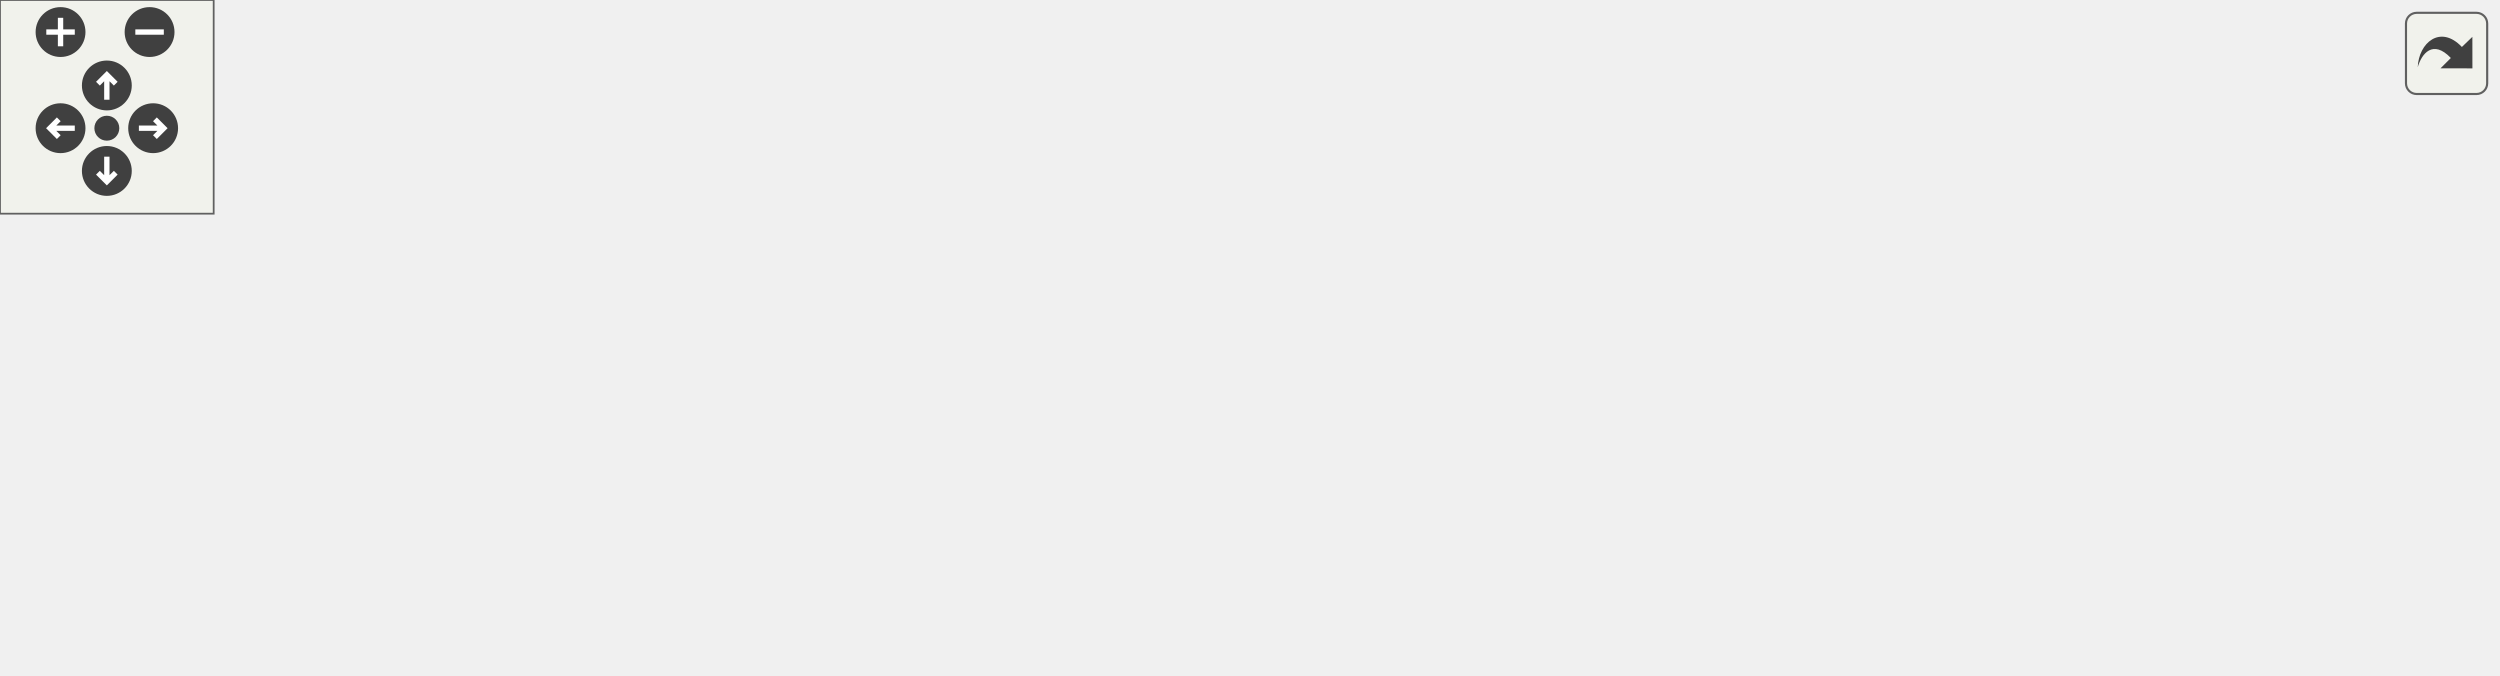
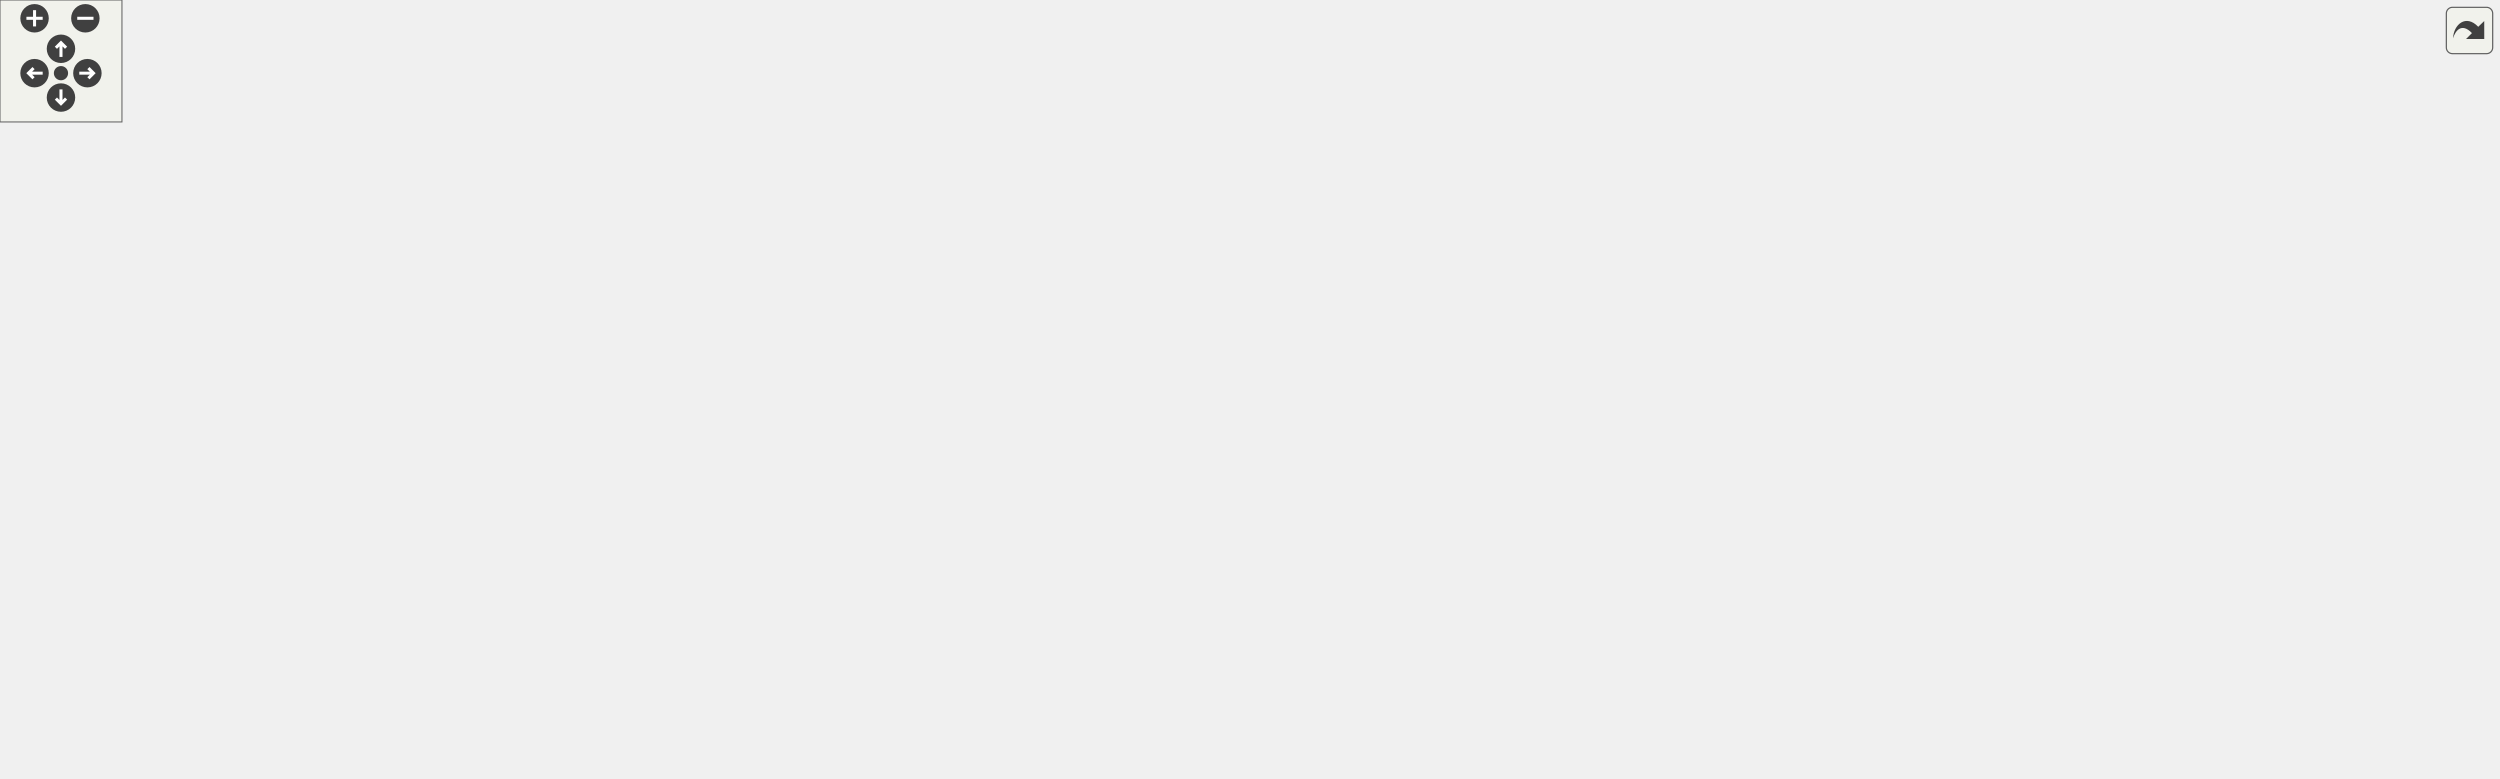
<svg xmlns="http://www.w3.org/2000/svg" xmlns:xlink="http://www.w3.org/1999/xlink" id="main" version="1.1" xml:space="preserve">
  <style type="text/css">
.edge:hover path { stroke: red; }
.edge:hover polygon { stroke: red; fill: red; }
</style>
  <defs>
    <circle id="rim" cx="0" cy="0" r="7" />
    <circle id="rim2" cx="0" cy="0" r="3.5" />
    <g id="zoomPlus">
      <use xlink:href="#rim" fill="#404040">
        <set attributeName="fill" to="#808080" begin="zoomplus.mouseover" end="zoomplus.mouseout" />
      </use>
      <path d="M-4,0h8M0,-4v8" fill="none" stroke="white" stroke-width="1.5" pointer-events="none" />
    </g>
    <g id="zoomMin">
      <use xlink:href="#rim" fill="#404040">
        <set attributeName="fill" to="#808080" begin="zoomminus.mouseover" end="zoomminus.mouseout" />
      </use>
      <path d="M-4,0h8" fill="none" stroke="white" stroke-width="1.5" pointer-events="none" />
    </g>
    <g id="dirArrow">
      <path fill="none" stroke="white" stroke-width="1.5" d="M0,-3.0v7 M-2.5,-0.5L0,-3.0L2.5,-0.5" />
    </g>
    <g id="resetDef">
      <use xlink:href="#rim2" fill="#404040">
        <set attributeName="fill" to="#808080" begin="reset.mouseover" end="reset.mouseout" />
      </use>
    </g>
  </defs>
  <svg id="graph" class="graph">
    <g id="viewport">
      <g id="node1" class="node">
        <g id="a_node1">
          <a xlink:title=" ">
-             <polygon fill="#bfbfbf" stroke="black" points="564,-61 564,-80 701,-80 701,-61 564,-61" />
-             <text text-anchor="middle" x="632.5" y="-68" font-family="Helvetica" font-size="10.00">CPS::SimNode&lt; VarType &gt;</text>
+             <polygon fill="#bfbfbf" stroke="black" points="1092,-168.5 1092,-187.5 1229,-187.5 1229,-168.5 1092,-168.5" />
+             <text text-anchor="middle" x="1160.5" y="-175.5" font-family="Helvetica" font-size="10.00">CPS::SimNode&lt; VarType &gt;</text>
          </a>
        </g>
      </g>
      <g id="node2" class="node">
        <g id="a_node2">
          <a xlink:href="class_c_p_s_1_1_topological_node.html" target="_top" xlink:title=" ">
-             <polygon fill="none" stroke="black" points="403.5,-110 403.5,-129 519.5,-129 519.5,-110 403.5,-110" />
-             <text text-anchor="middle" x="461.5" y="-117" font-family="Helvetica" font-size="10.00">CPS::TopologicalNode</text>
+             <polygon fill="none" stroke="black" points="931.5,-132.5 931.5,-151.5 1047.5,-151.5 1047.5,-132.5 931.5,-132.5" />
+             <text text-anchor="middle" x="989.5" y="-139.5" font-family="Helvetica" font-size="10.00">CPS::TopologicalNode</text>
          </a>
        </g>
      </g>
      <g id="edge1" class="edge">
-         <path fill="none" stroke="midnightblue" d="M505.34,-107.08C534.3,-98.68 571.98,-87.76 598.6,-80.04" />
-         <polygon fill="midnightblue" stroke="midnightblue" points="504.12,-103.79 495.49,-109.94 506.07,-110.51 504.12,-103.79" />
+         <path fill="none" stroke="midnightblue" d="M1045.4,-153.7C1067.84,-158.47 1093.47,-163.93 1114.74,-168.47" />
+         <polygon fill="midnightblue" stroke="midnightblue" points="1045.85,-150.21 1035.35,-151.55 1044.4,-157.06 1045.85,-150.21" />
      </g>
      <g id="node3" class="node">
        <g id="a_node3">
          <a xlink:href="class_c_p_s_1_1_identified_object.html" target="_top" xlink:title=" ">
-             <polygon fill="none" stroke="black" points="133,-110 133,-129 245,-129 245,-110 133,-110" />
-             <text text-anchor="middle" x="189" y="-117" font-family="Helvetica" font-size="10.00">CPS::IdentifiedObject</text>
+             <polygon fill="none" stroke="black" points="661,-106.5 661,-125.5 773,-125.5 773,-106.5 661,-106.5" />
+             <text text-anchor="middle" x="717" y="-113.5" font-family="Helvetica" font-size="10.00">CPS::IdentifiedObject</text>
          </a>
        </g>
      </g>
      <g id="edge2" class="edge">
-         <path fill="none" stroke="midnightblue" d="M255.34,-119.5C300.46,-119.5 359.9,-119.5 403.18,-119.5" />
-         <polygon fill="midnightblue" stroke="midnightblue" points="255.07,-116 245.07,-119.5 255.07,-123 255.07,-116" />
+         <path fill="none" stroke="midnightblue" d="M783.05,-122.25C828.21,-126.59 887.81,-132.32 931.18,-136.49" />
+         <polygon fill="midnightblue" stroke="midnightblue" points="783.35,-118.77 773.07,-121.29 782.68,-125.73 783.35,-118.77" />
      </g>
      <g id="node4" class="node">
        <g id="a_node4">
          <a xlink:href="class_c_p_s_1_1_attribute_list.html" target="_top" xlink:title="Base class of objects having attributes to access member variables.">
-             <polygon fill="none" stroke="black" points="0,-110 0,-129 96,-129 96,-110 0,-110" />
-             <text text-anchor="middle" x="48" y="-117" font-family="Helvetica" font-size="10.00">CPS::AttributeList</text>
+             <polygon fill="none" stroke="black" points="463,-106.5 463,-125.5 559,-125.5 559,-106.5 463,-106.5" />
+             <text text-anchor="middle" x="511" y="-113.5" font-family="Helvetica" font-size="10.00">CPS::AttributeList</text>
          </a>
        </g>
      </g>
      <g id="edge3" class="edge">
-         <path fill="none" stroke="midnightblue" d="M106.22,-119.5C115.02,-119.5 124.08,-119.5 132.83,-119.5" />
-         <polygon fill="midnightblue" stroke="midnightblue" points="106.06,-116 96.06,-119.5 106.06,-123 106.06,-116" />
+         <path fill="none" stroke="midnightblue" d="M569.33,-116C597.99,-116 632.51,-116 660.86,-116" />
+         <polygon fill="midnightblue" stroke="midnightblue" points="569.06,-112.5 559.06,-116 569.06,-119.5 569.06,-112.5" />
      </g>
      <g id="node5" class="node">
        <g id="a_node5">
-           <a xlink:title=" ">
-             <polygon fill="none" stroke="#bfbfbf" points="405.5,-50 405.5,-91 517.5,-91 517.5,-50 405.5,-50" />
-             <text text-anchor="start" x="413.5" y="-79" font-family="Helvetica" font-size="10.00">std::enable_shared</text>
-             <text text-anchor="start" x="413.5" y="-68" font-family="Helvetica" font-size="10.00">_from_this&lt; SimNode</text>
-             <text text-anchor="middle" x="461.5" y="-57" font-family="Helvetica" font-size="10.00">&lt; VarType &gt; &gt;</text>
+           <a xlink:href="class_c_p_s_1_1_attribute.html" target="_top" xlink:title=" ">
+             <polygon fill="none" stroke="black" points="449,-64.5 449,-83.5 573,-83.5 573,-64.5 449,-64.5" />
+             <text text-anchor="middle" x="511" y="-71.5" font-family="Helvetica" font-size="10.00">CPS::Attribute&lt; String &gt;</text>
          </a>
        </g>
      </g>
      <g id="edge4" class="edge">
-         <path fill="none" stroke="midnightblue" d="M528.03,-70.5C539.81,-70.5 552.11,-70.5 563.94,-70.5" />
-         <polygon fill="midnightblue" stroke="midnightblue" points="527.84,-67 517.84,-70.5 527.84,-74 527.84,-67" />
+         <path fill="none" stroke="#9a32cd" stroke-dasharray="5,2" d="M583.29,-79.44C602.83,-81.82 623.89,-85.2 643,-90 651.32,-92.09 652.94,-94.04 661,-97 669.63,-100.17 679.07,-103.48 687.66,-106.44" />
+         <polygon fill="#9a32cd" stroke="#9a32cd" points="583.57,-75.95 573.23,-78.29 582.77,-82.91 583.57,-75.95" />
+         <text text-anchor="middle" x="624" y="-104" font-family="Helvetica" font-size="10.00"> mName</text>
+         <text text-anchor="middle" x="624" y="-93" font-family="Helvetica" font-size="10.00">mUID</text>
      </g>
      <g id="node6" class="node">
        <g id="a_node6">
-           <a xlink:href="class_shared_factory.html" target="_top" xlink:title=" ">
-             <polygon fill="none" stroke="black" points="396,-0.5 396,-30.5 527,-30.5 527,-0.5 396,-0.5" />
-             <text text-anchor="start" x="404" y="-18.5" font-family="Helvetica" font-size="10.00">SharedFactory&lt; SimNode</text>
-             <text text-anchor="middle" x="461.5" y="-7.5" font-family="Helvetica" font-size="10.00">&lt; VarType &gt; &gt;</text>
+           <a xlink:href="class_c_p_s_1_1_attribute_base.html" target="_top" xlink:title=" ">
+             <polygon fill="none" stroke="black" points="2.5,-192.5 2.5,-211.5 105.5,-211.5 105.5,-192.5 2.5,-192.5" />
+             <text text-anchor="middle" x="54" y="-199.5" font-family="Helvetica" font-size="10.00">CPS::AttributeBase</text>
          </a>
        </g>
      </g>
      <g id="edge5" class="edge">
-         <path fill="none" stroke="midnightblue" d="M518.36,-33.68C546.34,-42.79 579.08,-53.44 602.12,-60.94" />
-         <polygon fill="midnightblue" stroke="midnightblue" points="519.27,-30.3 508.68,-30.53 517.11,-36.95 519.27,-30.3" />
+         <path fill="none" stroke="midnightblue" d="M63.62,-183.09C76.85,-156.58 104.92,-109.34 145,-89 196.39,-62.92 358.79,-66.31 448.67,-70.47" />
+         <polygon fill="midnightblue" stroke="midnightblue" points="60.3,-181.91 59.14,-192.44 66.61,-184.93 60.3,-181.91" />
+       </g>
+       <g id="node8" class="node">
+         <g id="a_node8">
+           <a xlink:href="class_c_p_s_1_1_attribute.html" target="_top" xlink:title=" ">
+             <polygon fill="none" stroke="black" points="162,-158.5 162,-177.5 266,-177.5 266,-158.5 162,-158.5" />
+             <text text-anchor="middle" x="214" y="-165.5" font-family="Helvetica" font-size="10.00">CPS::Attribute&lt; T &gt;</text>
+           </a>
+         </g>
+       </g>
+       <g id="edge8" class="edge">
+         <path fill="none" stroke="midnightblue" d="M109.32,-190.31C128.67,-186.15 150.21,-181.51 168.63,-177.55" />
+         <polygon fill="midnightblue" stroke="midnightblue" points="108.47,-186.91 99.43,-192.44 109.94,-193.76 108.47,-186.91" />
+       </g>
+       <g id="node10" class="node">
+         <g id="a_node10">
+           <a xlink:href="class_c_p_s_1_1_attribute.html" target="_top" xlink:title=" ">
+             <polygon fill="none" stroke="black" points="435,-152.5 435,-171.5 587,-171.5 587,-152.5 435,-152.5" />
+             <text text-anchor="middle" x="511" y="-159.5" font-family="Helvetica" font-size="10.00">CPS::Attribute&lt; MatrixComp &gt;</text>
+           </a>
+         </g>
+       </g>
+       <g id="edge11" class="edge">
+         <path fill="none" stroke="midnightblue" d="M115.94,-211.96C188.67,-221.8 313.45,-232.21 417,-208 446.99,-200.99 478.41,-182.82 495.97,-171.53" />
+         <polygon fill="midnightblue" stroke="midnightblue" points="115.98,-208.43 105.59,-210.51 115.01,-215.36 115.98,-208.43" />
+       </g>
+       <g id="node15" class="node">
+         <g id="a_node15">
+           <a xlink:href="class_c_p_s_1_1_attribute.html" target="_top" xlink:title=" ">
+             <polygon fill="none" stroke="black" points="445.5,-233 445.5,-263 576.5,-263 576.5,-233 445.5,-233" />
+             <text text-anchor="start" x="453.5" y="-251" font-family="Helvetica" font-size="10.00">CPS::Attribute&lt; MatrixVar</text>
+             <text text-anchor="middle" x="511" y="-240" font-family="Helvetica" font-size="10.00">&lt; VarType &gt; &gt;</text>
+           </a>
+         </g>
+       </g>
+       <g id="edge18" class="edge">
+         <path fill="none" stroke="midnightblue" d="M86.13,-215.45C103.17,-222.11 124.86,-229.47 145,-233 249.01,-251.23 372.13,-252.09 445.49,-250.47" />
+         <polygon fill="midnightblue" stroke="midnightblue" points="87.26,-212.13 76.68,-211.64 84.64,-218.63 87.26,-212.13" />
      </g>
      <g id="node7" class="node">
        <g id="a_node7">
+           <a xlink:title=" ">
+             <polygon fill="none" stroke="#bfbfbf" points="160,-0.5 160,-41.5 268,-41.5 268,-0.5 160,-0.5" />
+             <text text-anchor="start" x="168" y="-29.5" font-family="Helvetica" font-size="10.00">std::enable_shared</text>
+             <text text-anchor="start" x="168" y="-18.5" font-family="Helvetica" font-size="10.00">_from_this&lt; Attribute</text>
+             <text text-anchor="middle" x="214" y="-7.5" font-family="Helvetica" font-size="10.00">&lt; String &gt; &gt;</text>
+           </a>
+         </g>
+       </g>
+       <g id="edge6" class="edge">
+         <path fill="none" stroke="midnightblue" d="M278.32,-31.64C318.16,-38.42 370.63,-47.5 417,-56 431.56,-58.67 447.37,-61.69 461.77,-64.48" />
+         <polygon fill="midnightblue" stroke="midnightblue" points="278.66,-28.15 268.21,-29.93 277.49,-35.05 278.66,-28.15" />
+       </g>
+       <g id="edge7" class="edge">
+         <path fill="none" stroke="orange" stroke-dasharray="5,2" d="M260.5,-155.67C268.04,-153.52 275.76,-151.25 283,-149 351.19,-127.83 367.08,-119.03 435,-97 449.12,-92.42 464.81,-87.57 478.18,-83.51" />
+         <polygon fill="orange" stroke="orange" points="259.43,-152.34 250.76,-158.42 261.33,-159.08 259.43,-152.34" />
+         <text text-anchor="middle" x="359" y="-145" font-family="Helvetica" font-size="10.00"> &lt; String &gt;</text>
+       </g>
+       <g id="edge13" class="edge">
+         <path fill="none" stroke="orange" stroke-dasharray="5,2" d="M276.37,-164.03C284.65,-163.61 293.03,-163.25 301,-163 345.25,-161.61 394.79,-161.32 434.53,-161.39" />
+         <polygon fill="orange" stroke="orange" points="276.17,-160.54 266.37,-164.56 276.54,-167.53 276.17,-160.54" />
+         <text text-anchor="middle" x="359" y="-166" font-family="Helvetica" font-size="10.00"> &lt; MatrixComp &gt;</text>
+       </g>
+       <g id="edge20" class="edge">
+         <path fill="none" stroke="orange" stroke-dasharray="5,2" d="M259.94,-180.19C312.14,-194.34 398.25,-217.7 454.56,-232.96" />
+         <polygon fill="orange" stroke="orange" points="260.86,-176.81 250.29,-177.57 259.03,-183.57 260.86,-176.81" />
+         <text text-anchor="middle" x="359" y="-225" font-family="Helvetica" font-size="10.00"> &lt; MatrixVar&lt; VarType &gt; &gt;</text>
+       </g>
+       <g id="node9" class="node">
+         <g id="a_node9">
+           <a xlink:title=" ">
+             <polygon fill="none" stroke="#bfbfbf" points="0,-24.5 0,-65.5 108,-65.5 108,-24.5 0,-24.5" />
+             <text text-anchor="start" x="8" y="-53.5" font-family="Helvetica" font-size="10.00">std::enable_shared</text>
+             <text text-anchor="start" x="8" y="-42.5" font-family="Helvetica" font-size="10.00">_from_this&lt; Attribute</text>
+             <text text-anchor="middle" x="54" y="-31.5" font-family="Helvetica" font-size="10.00">&lt; T &gt; &gt;</text>
+           </a>
+         </g>
+       </g>
+       <g id="edge9" class="edge">
+         <path fill="none" stroke="midnightblue" d="M73.29,-74.35C89.4,-97.86 114.96,-129.96 145,-149 151.11,-152.87 158.01,-155.97 165.02,-158.44" />
+         <polygon fill="midnightblue" stroke="midnightblue" points="76.05,-72.18 67.58,-65.81 70.22,-76.07 76.05,-72.18" />
+       </g>
+       <g id="edge10" class="edge">
+         <path fill="none" stroke="#9a32cd" stroke-dasharray="5,2" d="M597.26,-158.42C693.72,-154.37 848.18,-147.89 931.23,-144.4" />
+         <polygon fill="#9a32cd" stroke="#9a32cd" points="597.08,-154.93 587.24,-158.84 597.38,-161.92 597.08,-154.93" />
+         <text text-anchor="middle" x="717" y="-158" font-family="Helvetica" font-size="10.00"> mInitialVoltage</text>
+       </g>
+       <g id="node11" class="node">
+         <g id="a_node11">
+           <a xlink:title=" ">
+             <polygon fill="none" stroke="#bfbfbf" points="160,-98.5 160,-139.5 268,-139.5 268,-98.5 160,-98.5" />
+             <text text-anchor="start" x="168" y="-127.5" font-family="Helvetica" font-size="10.00">std::enable_shared</text>
+             <text text-anchor="start" x="168" y="-116.5" font-family="Helvetica" font-size="10.00">_from_this&lt; Attribute</text>
+             <text text-anchor="middle" x="214" y="-105.5" font-family="Helvetica" font-size="10.00">&lt; MatrixComp &gt; &gt;</text>
+           </a>
+         </g>
+       </g>
+       <g id="edge12" class="edge">
+         <path fill="none" stroke="midnightblue" d="M278.15,-99.97C319.89,-91.08 374.53,-86.75 417,-109 429.45,-115.52 423.86,-126.43 435,-135 444.98,-142.68 457.35,-148.31 469.14,-152.38" />
+         <polygon fill="midnightblue" stroke="midnightblue" points="277.36,-96.56 268.38,-102.18 278.9,-103.39 277.36,-96.56" />
+       </g>
+       <g id="node12" class="node">
+         <g id="a_node12">
+           <a xlink:title=" ">
+             <polygon fill="none" stroke="#bfbfbf" points="933.5,-170.5 933.5,-211.5 1045.5,-211.5 1045.5,-170.5 933.5,-170.5" />
+             <text text-anchor="start" x="941.5" y="-199.5" font-family="Helvetica" font-size="10.00">std::enable_shared</text>
+             <text text-anchor="start" x="941.5" y="-188.5" font-family="Helvetica" font-size="10.00">_from_this&lt; SimNode</text>
+             <text text-anchor="middle" x="989.5" y="-177.5" font-family="Helvetica" font-size="10.00">&lt; VarType &gt; &gt;</text>
+           </a>
+         </g>
+       </g>
+       <g id="edge14" class="edge">
+         <path fill="none" stroke="midnightblue" d="M1056.03,-185.96C1067.81,-185.05 1080.11,-184.11 1091.94,-183.2" />
+         <polygon fill="midnightblue" stroke="midnightblue" points="1055.54,-182.49 1045.84,-186.74 1056.08,-189.47 1055.54,-182.49" />
+       </g>
+       <g id="node13" class="node">
+         <g id="a_node13">
          <a xlink:href="class_shared_factory.html" target="_top" xlink:title=" ">
-             <polygon fill="none" stroke="black" points="136.5,-6 136.5,-25 241.5,-25 241.5,-6 136.5,-6" />
-             <text text-anchor="middle" x="189" y="-13" font-family="Helvetica" font-size="10.00">SharedFactory&lt; T &gt;</text>
-           </a>
-         </g>
-       </g>
-       <g id="edge6" class="edge">
-         <path fill="none" stroke="orange" stroke-dasharray="5,2" d="M251.58,-15.5C294.65,-15.5 352.05,-15.5 395.79,-15.5" />
-         <polygon fill="orange" stroke="orange" points="251.52,-12 241.52,-15.5 251.52,-19 251.52,-12" />
-         <text text-anchor="middle" x="320.5" y="-18.5" font-family="Helvetica" font-size="10.00"> &lt; SimNode&lt; VarType &gt; &gt;</text>
+             <polygon fill="none" stroke="black" points="924,-76 924,-106 1055,-106 1055,-76 924,-76" />
+             <text text-anchor="start" x="932" y="-94" font-family="Helvetica" font-size="10.00">SharedFactory&lt; SimNode</text>
+             <text text-anchor="middle" x="989.5" y="-83" font-family="Helvetica" font-size="10.00">&lt; VarType &gt; &gt;</text>
+           </a>
+         </g>
+       </g>
+       <g id="edge15" class="edge">
+         <path fill="none" stroke="midnightblue" d="M1030.42,-110.62C1038.57,-114.68 1047.07,-118.95 1055,-123 1085.49,-138.58 1120.67,-157.24 1141.45,-168.33" />
+         <polygon fill="midnightblue" stroke="midnightblue" points="1031.93,-107.46 1021.42,-106.15 1028.82,-113.73 1031.93,-107.46" />
+       </g>
+       <g id="node14" class="node">
+         <g id="a_node14">
+           <a xlink:href="class_shared_factory.html" target="_top" xlink:title=" ">
+             <polygon fill="none" stroke="black" points="664.5,-68.5 664.5,-87.5 769.5,-87.5 769.5,-68.5 664.5,-68.5" />
+             <text text-anchor="middle" x="717" y="-75.5" font-family="Helvetica" font-size="10.00">SharedFactory&lt; T &gt;</text>
+           </a>
+         </g>
+       </g>
+       <g id="edge16" class="edge">
+         <path fill="none" stroke="orange" stroke-dasharray="5,2" d="M779.58,-80.96C822.65,-83.03 880.05,-85.79 923.79,-87.89" />
+         <polygon fill="orange" stroke="orange" points="779.67,-77.46 769.52,-80.48 779.34,-84.45 779.67,-77.46" />
+         <text text-anchor="middle" x="848.5" y="-90" font-family="Helvetica" font-size="10.00"> &lt; SimNode&lt; VarType &gt; &gt;</text>
+       </g>
+       <g id="edge17" class="edge">
+         <path fill="none" stroke="#9a32cd" stroke-dasharray="5,2" d="M587.15,-252.23C692.95,-256.4 891.2,-257.63 1055,-221 1086.78,-213.89 1121.29,-197.92 1141.62,-187.57" />
+         <polygon fill="#9a32cd" stroke="#9a32cd" points="587.03,-248.72 576.9,-251.81 586.74,-255.72 587.03,-248.72" />
+         <text text-anchor="middle" x="848.5" y="-255" font-family="Helvetica" font-size="10.00"> mVoltage</text>
+       </g>
+       <g id="node16" class="node">
+         <g id="a_node16">
+           <a xlink:title=" ">
+             <polygon fill="none" stroke="#bfbfbf" points="145,-281.5 145,-322.5 283,-322.5 283,-281.5 145,-281.5" />
+             <text text-anchor="start" x="153" y="-310.5" font-family="Helvetica" font-size="10.00">std::enable_shared</text>
+             <text text-anchor="start" x="153" y="-299.5" font-family="Helvetica" font-size="10.00">_from_this&lt; Attribute</text>
+             <text text-anchor="middle" x="214" y="-288.5" font-family="Helvetica" font-size="10.00">&lt; MatrixVar&lt; VarType &gt; &gt; &gt;</text>
+           </a>
+         </g>
+       </g>
+       <g id="edge19" class="edge">
+         <path fill="none" stroke="midnightblue" d="M293.68,-288.93C331.08,-282.57 376.4,-274.66 417,-267 426.15,-265.27 435.79,-263.38 445.26,-261.49" />
+         <polygon fill="midnightblue" stroke="midnightblue" points="292.62,-285.56 283.35,-290.68 293.79,-292.46 292.62,-285.56" />
      </g>
    </g>
  </svg>
  <g id="navigator" transform="translate(0 0)" fill="#404254">
    <rect fill="#f2f5e9" fill-opacity="0.5" stroke="#606060" stroke-width=".5" x="0" y="0" width="60" height="60" />
    <use id="zoomplus" xlink:href="#zoomPlus" x="17" y="9" />
    <use id="zoomminus" xlink:href="#zoomMin" x="42" y="9" />
    <use id="reset" xlink:href="#resetDef" x="30" y="36" />
    <g id="arrowUp" xlink:href="#dirArrow" transform="translate(30 24)">
      <use xlink:href="#rim" fill="#404040">
        <set attributeName="fill" to="#808080" begin="arrowUp.mouseover" end="arrowUp.mouseout" />
      </use>
      <path fill="none" stroke="white" stroke-width="1.5" d="M0,-3.0v7 M-2.5,-0.5L0,-3.0L2.5,-0.5" />
    </g>
    <g id="arrowRight" xlink:href="#dirArrow" transform="rotate(90) translate(36 -43)">
      <use xlink:href="#rim" fill="#404040">
        <set attributeName="fill" to="#808080" begin="arrowRight.mouseover" end="arrowRight.mouseout" />
      </use>
      <path fill="none" stroke="white" stroke-width="1.5" d="M0,-3.0v7 M-2.5,-0.5L0,-3.0L2.5,-0.5" />
    </g>
    <g id="arrowDown" xlink:href="#dirArrow" transform="rotate(180) translate(-30 -48)">
      <use xlink:href="#rim" fill="#404040">
        <set attributeName="fill" to="#808080" begin="arrowDown.mouseover" end="arrowDown.mouseout" />
      </use>
      <path fill="none" stroke="white" stroke-width="1.5" d="M0,-3.0v7 M-2.5,-0.5L0,-3.0L2.5,-0.5" />
    </g>
    <g id="arrowLeft" xlink:href="#dirArrow" transform="rotate(270) translate(-36 17)">
      <use xlink:href="#rim" fill="#404040">
        <set attributeName="fill" to="#808080" begin="arrowLeft.mouseover" end="arrowLeft.mouseout" />
      </use>
      <path fill="none" stroke="white" stroke-width="1.5" d="M0,-3.0v7 M-2.5,-0.5L0,-3.0L2.5,-0.5" />
    </g>
  </g>
  <svg viewBox="0 0 15 15" width="100%" height="30px" preserveAspectRatio="xMaxYMin meet">
    <g id="arrow_out" transform="scale(0.3 0.3)">
      <a xlink:href="class_c_p_s_1_1_sim_node__coll__graph_org.svg" target="_base">
        <rect id="button" ry="5" rx="5" y="6" x="6" height="38" width="38" fill="#f2f5e9" fill-opacity="0.5" stroke="#606060" stroke-width="1.0" />
        <path id="arrow" d="M 11.5,31.437 C 11.94,20.098 22.043,11.323 32.159,21.979 L 37.069,17.246 C 37.069,17.246 37.088,32 37.088,32 L 22.16,31.978 C 22.16,31.978 26.998,27.14 26.998,27.14 C 18.529,18.264 13.292,25.23 11.5,31.437 z" style="fill:#404040;" />
      </a>
    </g>
  </svg>
</svg>
